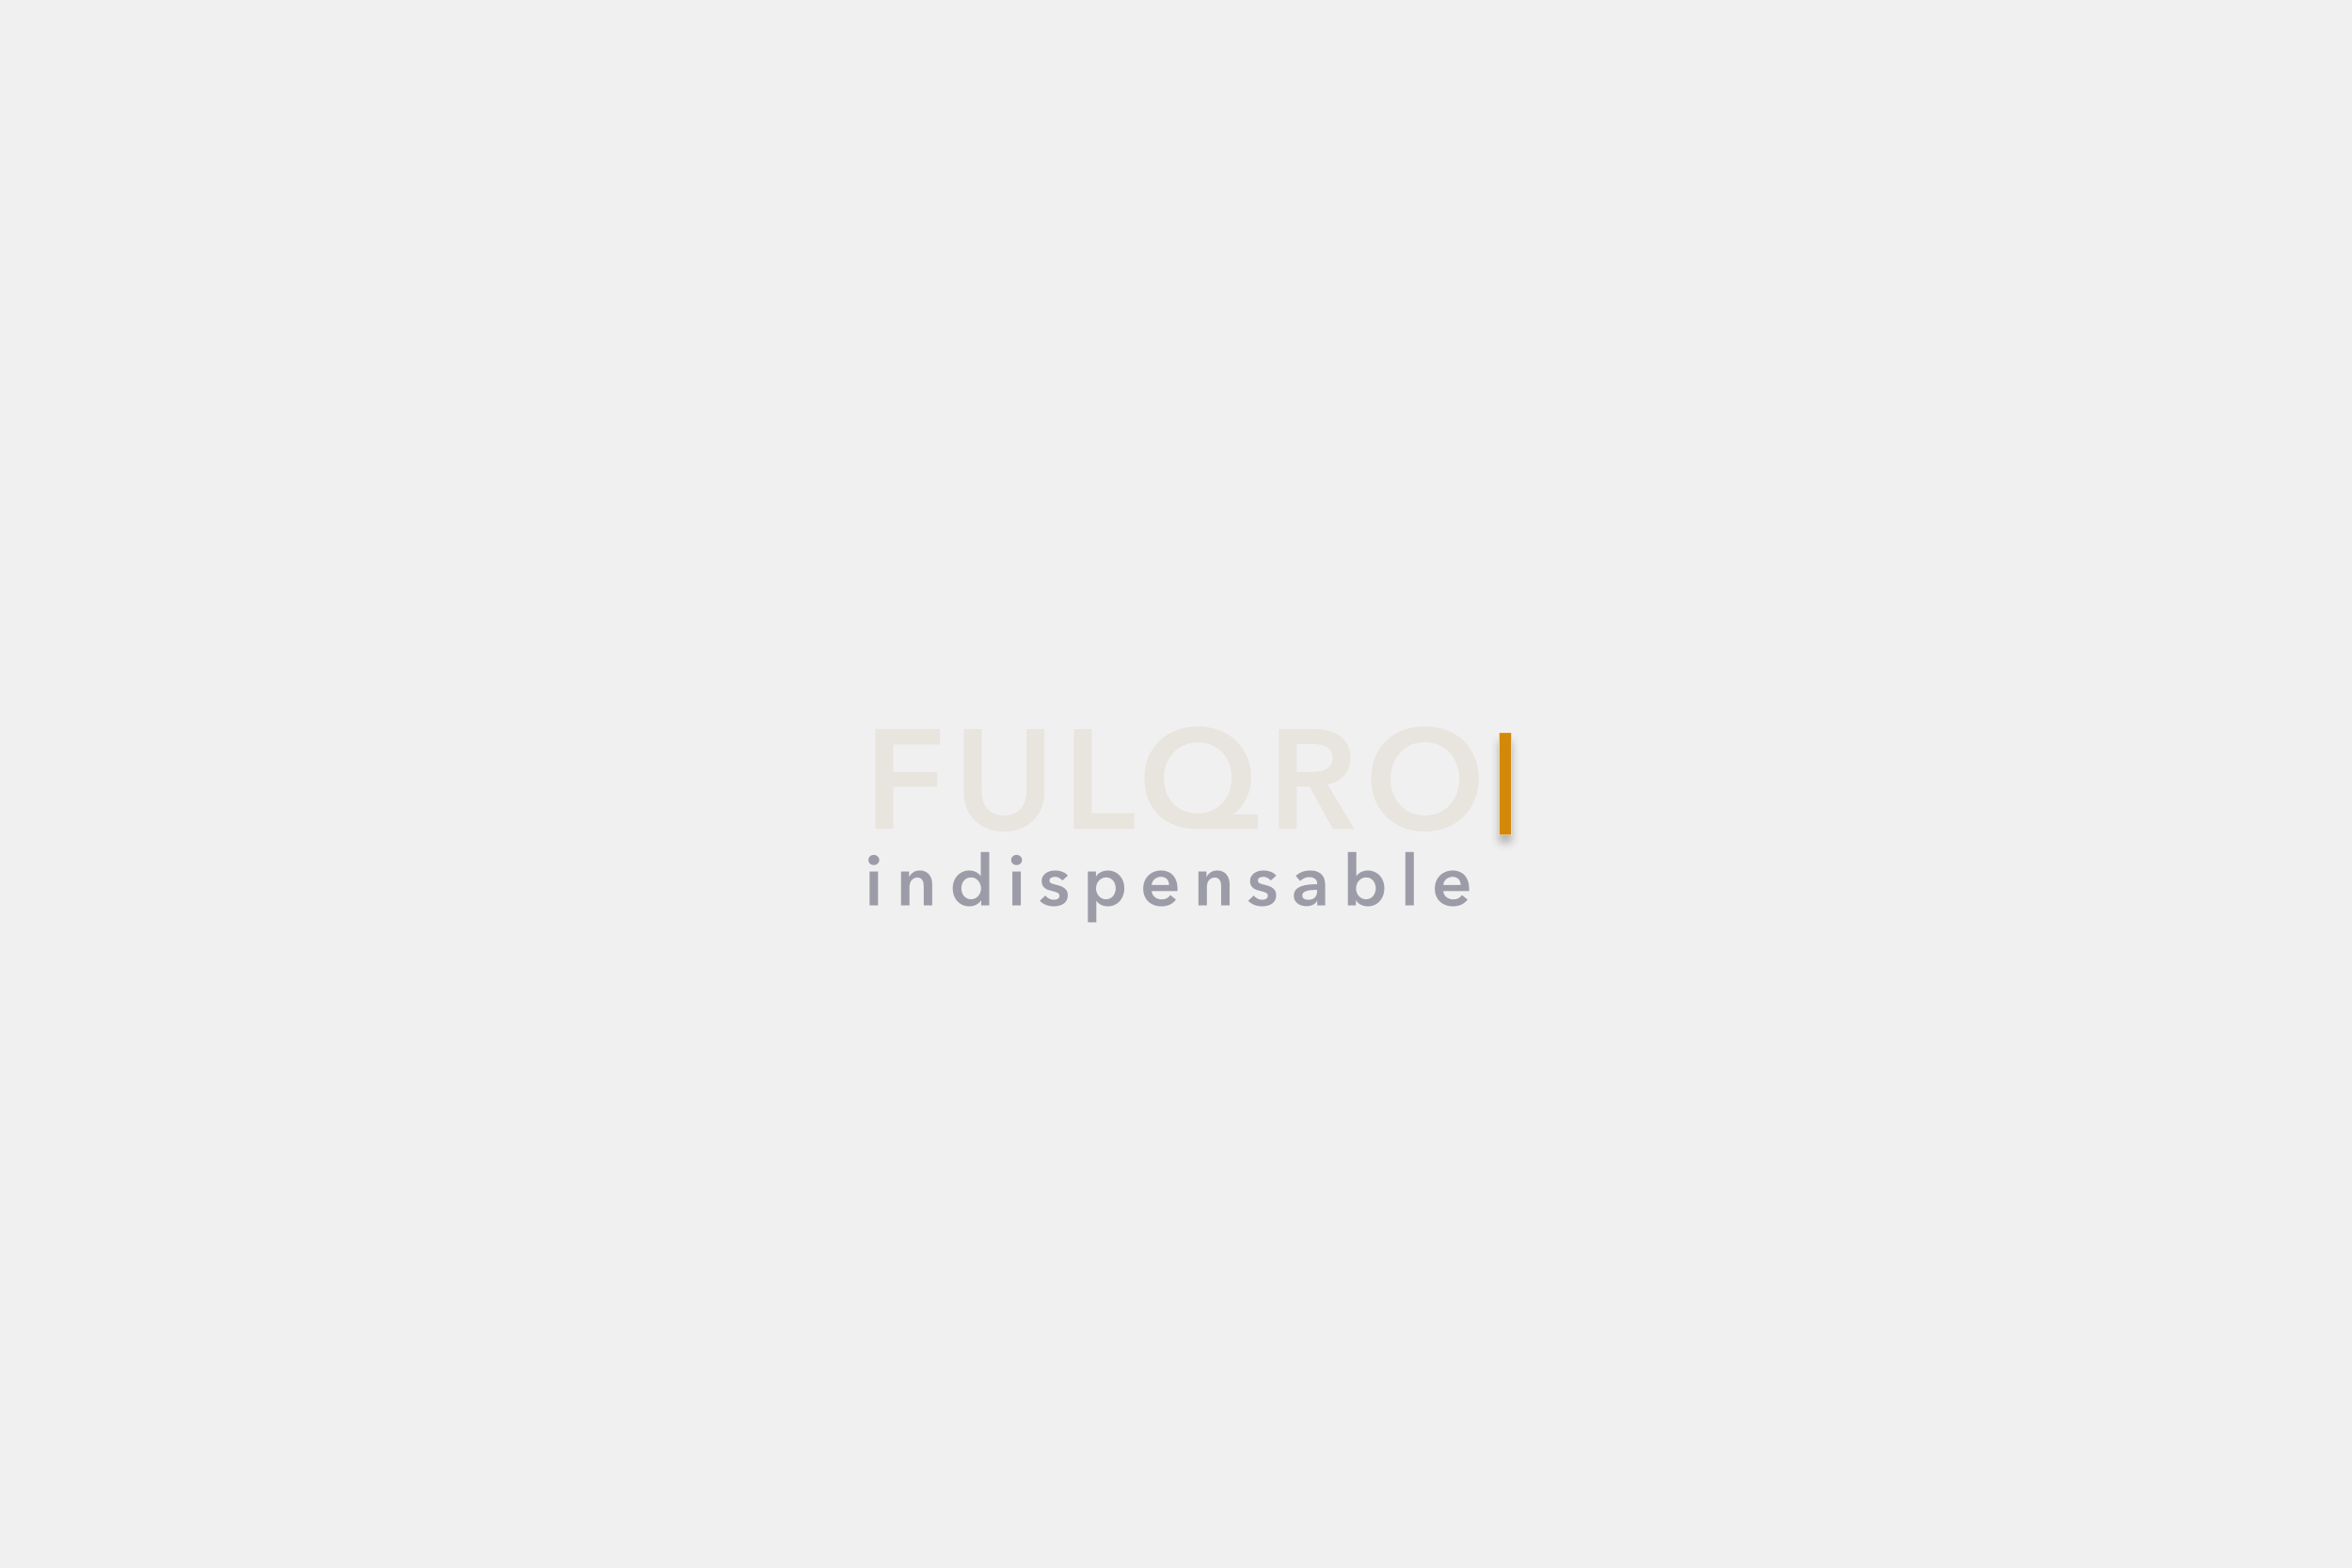
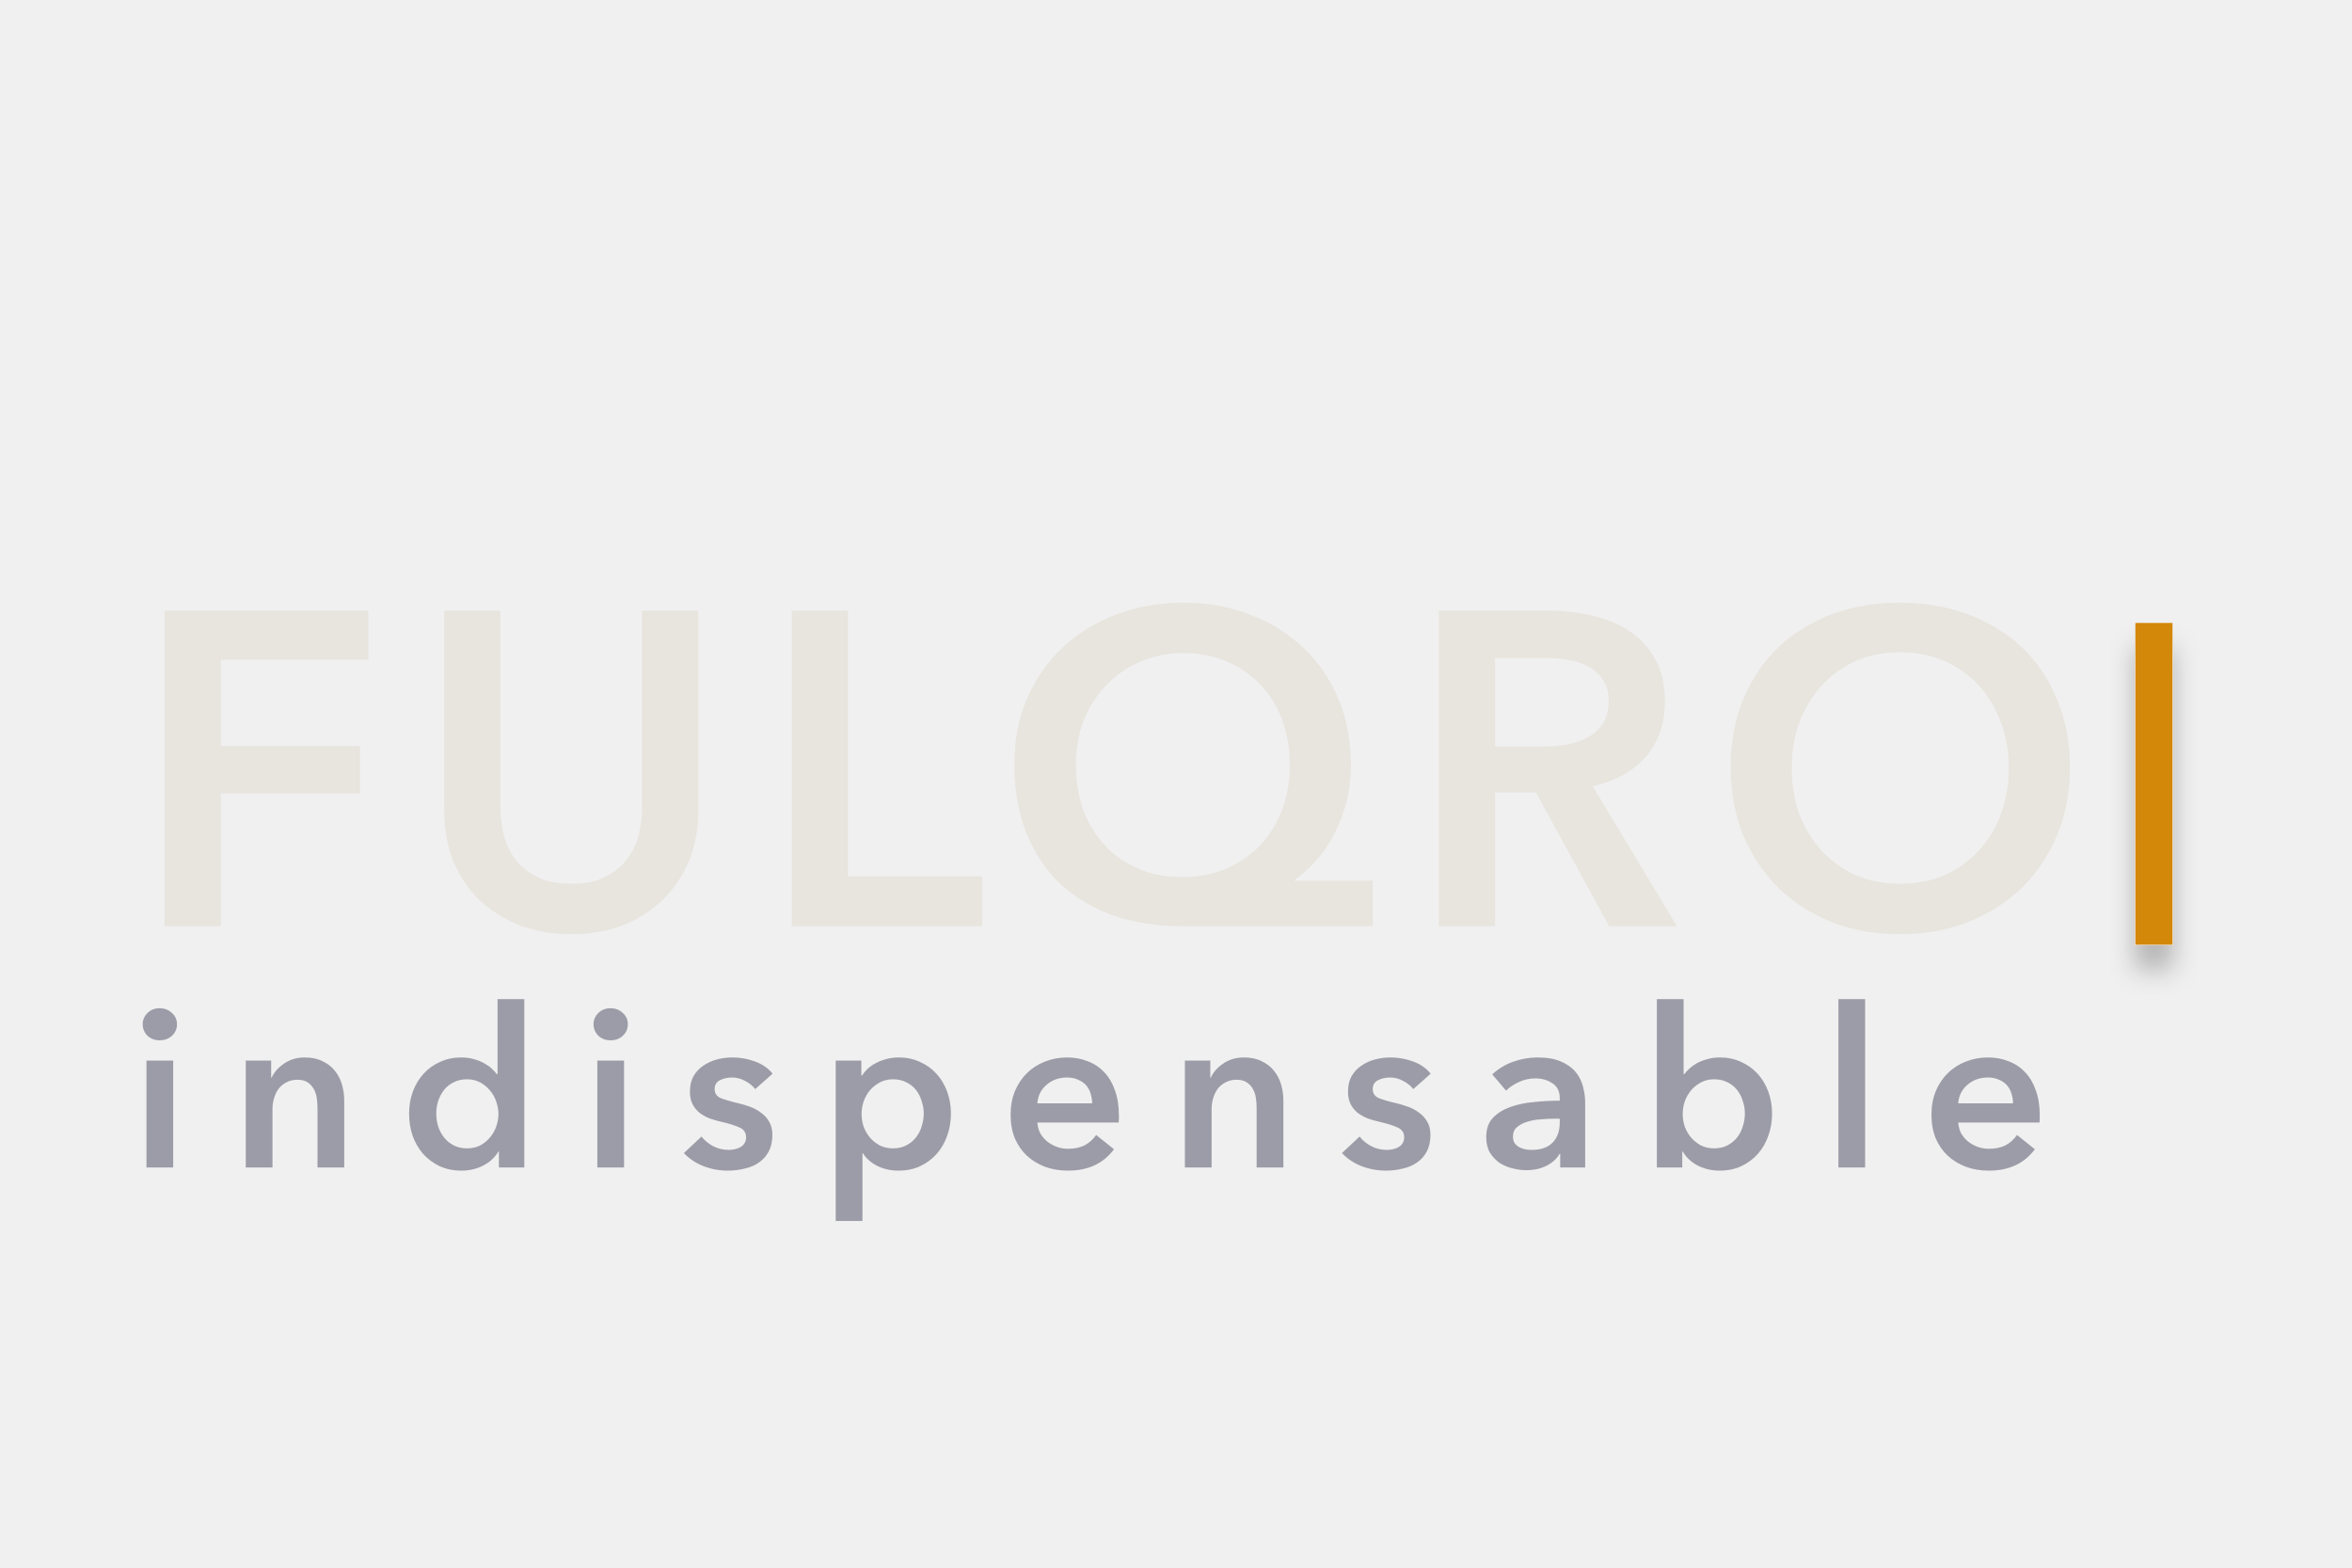
- <svg xmlns="http://www.w3.org/2000/svg" width="600" height="400" viewBox="0 0 1200 800" fill="none">
+ <svg xmlns="http://www.w3.org/2000/svg" width="600" height="400" viewBox="420 355 380 90" fill="none">
  <g clip-path="url(#clip0_3_58)">
    <path d="M446.616 372.024H479.52V379.944H455.688V393.912H478.152V401.544H455.688V423H446.616V372.024ZM532.817 404.28C532.817 407.352 532.289 410.136 531.233 412.632C530.177 415.08 528.737 417.168 526.913 418.896C525.089 420.624 522.929 421.968 520.433 422.928C517.937 423.84 515.225 424.296 512.297 424.296C509.369 424.296 506.657 423.84 504.161 422.928C501.665 421.968 499.481 420.624 497.609 418.896C495.785 417.168 494.345 415.08 493.289 412.632C492.281 410.136 491.777 407.352 491.777 404.28V372.024H500.849V403.92C500.849 405.408 501.041 406.896 501.425 408.384C501.809 409.824 502.433 411.12 503.297 412.272C504.209 413.424 505.385 414.36 506.825 415.08C508.313 415.8 510.137 416.16 512.297 416.16C514.457 416.16 516.257 415.8 517.697 415.08C519.185 414.36 520.361 413.424 521.225 412.272C522.137 411.12 522.785 409.824 523.169 408.384C523.553 406.896 523.745 405.408 523.745 403.92V372.024H532.817V404.28ZM547.928 372.024H557V414.936H578.672V423H547.928V372.024ZM641.778 423H611.034C606.954 423 603.234 422.424 599.874 421.272C596.562 420.072 593.706 418.368 591.306 416.16C588.954 413.904 587.13 411.168 585.834 407.952C584.538 404.688 583.89 400.992 583.89 396.864C583.89 392.976 584.562 389.448 585.906 386.28C587.298 383.064 589.218 380.304 591.666 378C594.114 375.696 596.994 373.92 600.306 372.672C603.666 371.376 607.29 370.728 611.178 370.728C615.066 370.728 618.666 371.376 621.978 372.672C625.29 373.92 628.146 375.696 630.546 378C632.994 380.304 634.89 383.064 636.234 386.28C637.578 389.448 638.25 392.976 638.25 396.864C638.25 399.168 637.986 401.28 637.458 403.2C636.93 405.12 636.234 406.872 635.37 408.456C634.554 409.992 633.594 411.36 632.49 412.56C631.434 413.712 630.33 414.696 629.178 415.512V415.656H641.778V423ZM611.178 378.864C608.73 378.864 606.426 379.32 604.266 380.232C602.154 381.144 600.33 382.392 598.794 383.976C597.258 385.56 596.034 387.456 595.122 389.664C594.258 391.872 593.826 394.272 593.826 396.864C593.826 399.6 594.234 402.096 595.05 404.352C595.914 406.56 597.09 408.456 598.578 410.04C600.114 411.624 601.938 412.872 604.05 413.784C606.162 414.648 608.49 415.08 611.034 415.08C613.53 415.08 615.834 414.648 617.946 413.784C620.106 412.872 621.954 411.624 623.49 410.04C625.026 408.456 626.226 406.56 627.09 404.352C627.954 402.096 628.386 399.6 628.386 396.864C628.386 394.272 627.978 391.872 627.162 389.664C626.346 387.456 625.17 385.56 623.634 383.976C622.146 382.392 620.346 381.144 618.234 380.232C616.122 379.32 613.77 378.864 611.178 378.864ZM652.474 372.024H670.186C672.586 372.024 674.914 372.288 677.17 372.816C679.426 373.296 681.418 374.112 683.146 375.264C684.922 376.416 686.338 377.928 687.394 379.8C688.45 381.672 688.978 383.952 688.978 386.64C688.978 390.336 687.922 393.36 685.81 395.712C683.746 398.016 680.914 399.576 677.314 400.392L690.922 423H679.978L668.17 401.4H661.546V423H652.474V372.024ZM668.962 393.984C670.258 393.984 671.554 393.888 672.85 393.696C674.146 393.504 675.298 393.144 676.306 392.616C677.362 392.088 678.226 391.344 678.898 390.384C679.57 389.376 679.906 388.104 679.906 386.568C679.906 385.176 679.594 384.048 678.97 383.184C678.346 382.272 677.554 381.552 676.594 381.024C675.634 380.496 674.53 380.136 673.282 379.944C672.082 379.752 670.906 379.656 669.754 379.656H661.546V393.984H668.962ZM699.627 397.368C699.627 393.288 700.299 389.616 701.643 386.352C703.035 383.04 704.931 380.232 707.331 377.928C709.779 375.624 712.659 373.848 715.971 372.6C719.331 371.352 722.979 370.728 726.915 370.728C730.899 370.728 734.571 371.352 737.931 372.6C741.291 373.848 744.195 375.624 746.643 377.928C749.091 380.232 750.987 383.04 752.331 386.352C753.723 389.616 754.419 393.288 754.419 397.368C754.419 401.352 753.723 405 752.331 408.312C750.987 411.576 749.091 414.408 746.643 416.808C744.195 419.16 741.291 421.008 737.931 422.352C734.571 423.648 730.899 424.296 726.915 424.296C722.979 424.296 719.331 423.648 715.971 422.352C712.659 421.008 709.779 419.16 707.331 416.808C704.931 414.408 703.035 411.576 701.643 408.312C700.299 405 699.627 401.352 699.627 397.368ZM709.491 397.368C709.491 400.104 709.899 402.624 710.715 404.928C711.579 407.184 712.779 409.152 714.315 410.832C715.899 412.512 717.747 413.832 719.859 414.792C722.019 415.704 724.395 416.16 726.987 416.16C729.579 416.16 731.955 415.704 734.115 414.792C736.275 413.832 738.123 412.512 739.659 410.832C741.243 409.152 742.443 407.184 743.259 404.928C744.123 402.624 744.555 400.104 744.555 397.368C744.555 394.728 744.123 392.28 743.259 390.024C742.443 387.768 741.267 385.8 739.731 384.12C738.195 382.44 736.347 381.12 734.187 380.16C732.027 379.2 729.627 378.72 726.987 378.72C724.347 378.72 721.947 379.2 719.787 380.16C717.675 381.12 715.851 382.44 714.315 384.12C712.779 385.8 711.579 387.768 710.715 390.024C709.899 392.28 709.491 394.728 709.491 397.368Z" fill="#E8E4DE" />
    <g filter="url(#filter0_d_3_58)">
      <rect width="6" height="52" transform="matrix(-1 0 0 1 771 374)" fill="#D4880A" />
    </g>
    <path d="M443.664 444.72H447.984V462H443.664V444.72ZM443.052 438.852C443.052 438.156 443.304 437.556 443.808 437.052C444.336 436.524 444.996 436.26 445.788 436.26C446.58 436.26 447.24 436.512 447.768 437.016C448.32 437.496 448.596 438.108 448.596 438.852C448.596 439.596 448.32 440.22 447.768 440.724C447.24 441.204 446.58 441.444 445.788 441.444C444.996 441.444 444.336 441.192 443.808 440.688C443.304 440.16 443.052 439.548 443.052 438.852ZM459.705 444.72H463.809V447.492H463.881C464.265 446.628 464.925 445.872 465.861 445.224C466.821 444.552 467.949 444.216 469.245 444.216C470.373 444.216 471.333 444.42 472.125 444.828C472.941 445.212 473.601 445.728 474.105 446.376C474.633 447.024 475.017 447.768 475.257 448.608C475.497 449.448 475.617 450.312 475.617 451.2V462H471.297V452.424C471.297 451.92 471.261 451.392 471.189 450.84C471.117 450.288 470.961 449.796 470.721 449.364C470.481 448.908 470.145 448.536 469.713 448.248C469.305 447.96 468.753 447.816 468.057 447.816C467.361 447.816 466.761 447.96 466.257 448.248C465.753 448.512 465.333 448.86 464.997 449.292C464.685 449.724 464.445 450.228 464.277 450.804C464.109 451.356 464.025 451.92 464.025 452.496V462H459.705V444.72ZM504.706 462H500.602V459.408H500.53C499.93 460.416 499.09 461.184 498.01 461.712C496.954 462.24 495.814 462.504 494.59 462.504C493.27 462.504 492.082 462.264 491.026 461.784C489.994 461.28 489.106 460.62 488.362 459.804C487.642 458.964 487.078 457.992 486.67 456.888C486.286 455.76 486.094 454.56 486.094 453.288C486.094 452.016 486.298 450.828 486.706 449.724C487.114 448.62 487.69 447.66 488.434 446.844C489.178 446.028 490.066 445.392 491.098 444.936C492.13 444.456 493.258 444.216 494.482 444.216C495.274 444.216 495.982 444.312 496.606 444.504C497.23 444.672 497.77 444.888 498.226 445.152C498.706 445.416 499.114 445.704 499.45 446.016C499.786 446.328 500.062 446.628 500.278 446.916H500.386V434.784H504.706V462ZM490.486 453.288C490.486 453.96 490.582 454.632 490.774 455.304C490.99 455.976 491.302 456.576 491.71 457.104C492.118 457.632 492.634 458.064 493.258 458.4C493.882 458.736 494.614 458.904 495.454 458.904C496.246 458.904 496.954 458.748 497.578 458.436C498.202 458.1 498.73 457.668 499.162 457.14C499.618 456.612 499.954 456.024 500.17 455.376C500.41 454.704 500.53 454.032 500.53 453.36C500.53 452.688 500.41 452.016 500.17 451.344C499.954 450.672 499.618 450.072 499.162 449.544C498.73 449.016 498.202 448.584 497.578 448.248C496.954 447.912 496.246 447.744 495.454 447.744C494.614 447.744 493.882 447.912 493.258 448.248C492.634 448.56 492.118 448.98 491.71 449.508C491.302 450.036 490.99 450.636 490.774 451.308C490.582 451.956 490.486 452.616 490.486 453.288ZM516.506 444.72H520.826V462H516.506V444.72ZM515.894 438.852C515.894 438.156 516.146 437.556 516.65 437.052C517.178 436.524 517.838 436.26 518.63 436.26C519.422 436.26 520.082 436.512 520.61 437.016C521.162 437.496 521.438 438.108 521.438 438.852C521.438 439.596 521.162 440.22 520.61 440.724C520.082 441.204 519.422 441.444 518.63 441.444C517.838 441.444 517.178 441.192 516.65 440.688C516.146 440.16 515.894 439.548 515.894 438.852ZM542.015 449.328C541.631 448.824 541.103 448.392 540.431 448.032C539.759 447.648 539.027 447.456 538.235 447.456C537.539 447.456 536.903 447.6 536.327 447.888C535.751 448.176 535.463 448.656 535.463 449.328C535.463 450 535.775 450.48 536.399 450.768C537.047 451.032 537.983 451.308 539.207 451.596C539.855 451.74 540.503 451.932 541.151 452.172C541.823 452.412 542.423 452.736 542.951 453.144C543.503 453.528 543.947 454.02 544.283 454.62C544.619 455.196 544.787 455.904 544.787 456.744C544.787 457.8 544.583 458.7 544.175 459.444C543.791 460.164 543.263 460.752 542.591 461.208C541.943 461.664 541.175 461.988 540.287 462.18C539.423 462.396 538.523 462.504 537.587 462.504C536.243 462.504 534.935 462.264 533.663 461.784C532.391 461.28 531.335 460.572 530.495 459.66L533.339 456.996C533.819 457.62 534.443 458.136 535.211 458.544C535.979 458.952 536.831 459.156 537.767 459.156C538.079 459.156 538.391 459.12 538.703 459.048C539.039 458.976 539.339 458.868 539.603 458.724C539.891 458.556 540.119 458.34 540.287 458.076C540.455 457.812 540.539 457.488 540.539 457.104C540.539 456.384 540.203 455.868 539.531 455.556C538.883 455.244 537.899 454.932 536.579 454.62C535.931 454.476 535.295 454.296 534.671 454.08C534.071 453.84 533.531 453.54 533.051 453.18C532.571 452.796 532.187 452.328 531.899 451.776C531.611 451.224 531.467 450.54 531.467 449.724C531.467 448.764 531.659 447.936 532.043 447.24C532.451 446.544 532.979 445.98 533.627 445.548C534.275 445.092 535.007 444.756 535.823 444.54C536.639 444.324 537.479 444.216 538.343 444.216C539.591 444.216 540.803 444.432 541.979 444.864C543.179 445.296 544.127 445.956 544.823 446.844L542.015 449.328ZM559.163 444.72V447.132H559.271C559.487 446.796 559.763 446.46 560.099 446.124C560.459 445.764 560.891 445.452 561.395 445.188C561.899 444.9 562.463 444.672 563.087 444.504C563.735 444.312 564.455 444.216 565.247 444.216C566.471 444.216 567.599 444.456 568.631 444.936C569.663 445.392 570.551 446.028 571.295 446.844C572.039 447.66 572.615 448.62 573.023 449.724C573.431 450.828 573.635 452.016 573.635 453.288C573.635 454.56 573.431 455.76 573.023 456.888C572.639 457.992 572.075 458.964 571.331 459.804C570.611 460.62 569.723 461.28 568.667 461.784C567.635 462.264 566.459 462.504 565.139 462.504C563.915 462.504 562.787 462.252 561.755 461.748C560.747 461.244 559.967 460.56 559.415 459.696H559.343V470.64H555.023V444.72H559.163ZM569.243 453.288C569.243 452.616 569.135 451.956 568.919 451.308C568.727 450.636 568.427 450.036 568.019 449.508C567.611 448.98 567.095 448.56 566.471 448.248C565.847 447.912 565.115 447.744 564.275 447.744C563.483 447.744 562.775 447.912 562.151 448.248C561.527 448.584 560.987 449.016 560.531 449.544C560.099 450.072 559.763 450.672 559.523 451.344C559.307 452.016 559.199 452.688 559.199 453.36C559.199 454.032 559.307 454.704 559.523 455.376C559.763 456.024 560.099 456.612 560.531 457.14C560.987 457.668 561.527 458.1 562.151 458.436C562.775 458.748 563.483 458.904 564.275 458.904C565.115 458.904 565.847 458.736 566.471 458.4C567.095 458.064 567.611 457.632 568.019 457.104C568.427 456.576 568.727 455.976 568.919 455.304C569.135 454.632 569.243 453.96 569.243 453.288ZM596.453 451.632C596.453 451.08 596.369 450.552 596.201 450.048C596.057 449.544 595.817 449.1 595.481 448.716C595.145 448.332 594.713 448.032 594.185 447.816C593.681 447.576 593.081 447.456 592.385 447.456C591.089 447.456 589.985 447.852 589.073 448.644C588.185 449.412 587.693 450.408 587.597 451.632H596.453ZM600.773 453.576C600.773 453.768 600.773 453.96 600.773 454.152C600.773 454.344 600.761 454.536 600.737 454.728H587.597C587.645 455.352 587.801 455.928 588.065 456.456C588.353 456.96 588.725 457.404 589.181 457.788C589.637 458.148 590.153 458.436 590.729 458.652C591.305 458.868 591.905 458.976 592.529 458.976C593.609 458.976 594.521 458.784 595.265 458.4C596.009 457.992 596.621 457.44 597.101 456.744L599.981 459.048C598.277 461.352 595.805 462.504 592.565 462.504C591.221 462.504 589.985 462.3 588.857 461.892C587.729 461.46 586.745 460.86 585.905 460.092C585.089 459.324 584.441 458.388 583.961 457.284C583.505 456.156 583.277 454.884 583.277 453.468C583.277 452.076 583.505 450.816 583.961 449.688C584.441 448.536 585.089 447.564 585.905 446.772C586.721 445.956 587.681 445.332 588.785 444.9C589.913 444.444 591.125 444.216 592.421 444.216C593.621 444.216 594.725 444.42 595.733 444.828C596.765 445.212 597.653 445.8 598.397 446.592C599.141 447.36 599.717 448.332 600.125 449.508C600.557 450.66 600.773 452.016 600.773 453.576ZM611.436 444.72H615.54V447.492H615.612C615.996 446.628 616.656 445.872 617.592 445.224C618.552 444.552 619.68 444.216 620.976 444.216C622.104 444.216 623.064 444.42 623.856 444.828C624.672 445.212 625.332 445.728 625.836 446.376C626.364 447.024 626.748 447.768 626.988 448.608C627.228 449.448 627.348 450.312 627.348 451.2V462H623.028V452.424C623.028 451.92 622.992 451.392 622.92 450.84C622.848 450.288 622.692 449.796 622.452 449.364C622.212 448.908 621.876 448.536 621.444 448.248C621.036 447.96 620.484 447.816 619.788 447.816C619.092 447.816 618.492 447.96 617.988 448.248C617.484 448.512 617.064 448.86 616.728 449.292C616.416 449.724 616.176 450.228 616.008 450.804C615.84 451.356 615.756 451.92 615.756 452.496V462H611.436V444.72ZM648.337 449.328C647.953 448.824 647.425 448.392 646.753 448.032C646.081 447.648 645.349 447.456 644.557 447.456C643.861 447.456 643.225 447.6 642.649 447.888C642.073 448.176 641.785 448.656 641.785 449.328C641.785 450 642.097 450.48 642.721 450.768C643.369 451.032 644.305 451.308 645.529 451.596C646.177 451.74 646.825 451.932 647.473 452.172C648.145 452.412 648.745 452.736 649.273 453.144C649.825 453.528 650.269 454.02 650.605 454.62C650.941 455.196 651.109 455.904 651.109 456.744C651.109 457.8 650.905 458.7 650.497 459.444C650.113 460.164 649.585 460.752 648.913 461.208C648.265 461.664 647.497 461.988 646.609 462.18C645.745 462.396 644.845 462.504 643.909 462.504C642.565 462.504 641.257 462.264 639.985 461.784C638.713 461.28 637.657 460.572 636.817 459.66L639.661 456.996C640.141 457.62 640.765 458.136 641.533 458.544C642.301 458.952 643.153 459.156 644.089 459.156C644.401 459.156 644.713 459.12 645.025 459.048C645.361 458.976 645.661 458.868 645.925 458.724C646.213 458.556 646.441 458.34 646.609 458.076C646.777 457.812 646.861 457.488 646.861 457.104C646.861 456.384 646.525 455.868 645.853 455.556C645.205 455.244 644.221 454.932 642.901 454.62C642.253 454.476 641.617 454.296 640.993 454.08C640.393 453.84 639.853 453.54 639.373 453.18C638.893 452.796 638.509 452.328 638.221 451.776C637.933 451.224 637.789 450.54 637.789 449.724C637.789 448.764 637.981 447.936 638.365 447.24C638.773 446.544 639.301 445.98 639.949 445.548C640.597 445.092 641.329 444.756 642.145 444.54C642.961 444.324 643.801 444.216 644.665 444.216C645.913 444.216 647.125 444.432 648.301 444.864C649.501 445.296 650.449 445.956 651.145 446.844L648.337 449.328ZM672.074 459.804H671.966C671.534 460.572 670.838 461.208 669.878 461.712C668.918 462.192 667.826 462.432 666.602 462.432C665.906 462.432 665.174 462.336 664.406 462.144C663.662 461.976 662.966 461.688 662.318 461.28C661.694 460.848 661.166 460.296 660.734 459.624C660.326 458.928 660.122 458.076 660.122 457.068C660.122 455.772 660.482 454.74 661.202 453.972C661.946 453.204 662.894 452.616 664.046 452.208C665.198 451.8 666.47 451.536 667.862 451.416C669.278 451.272 670.658 451.2 672.002 451.2V450.768C672.002 449.688 671.606 448.896 670.814 448.392C670.046 447.864 669.122 447.6 668.042 447.6C667.13 447.6 666.254 447.792 665.414 448.176C664.574 448.56 663.878 449.028 663.326 449.58L661.094 446.952C662.078 446.04 663.206 445.356 664.478 444.9C665.774 444.444 667.082 444.216 668.402 444.216C669.938 444.216 671.198 444.432 672.182 444.864C673.19 445.296 673.982 445.86 674.558 446.556C675.134 447.252 675.53 448.032 675.746 448.896C675.986 449.76 676.106 450.624 676.106 451.488V462H672.074V459.804ZM672.002 454.116H671.03C670.334 454.116 669.602 454.152 668.834 454.224C668.066 454.272 667.358 454.404 666.71 454.62C666.062 454.812 665.522 455.1 665.09 455.484C664.658 455.844 664.442 456.348 664.442 456.996C664.442 457.404 664.526 457.752 664.694 458.04C664.886 458.304 665.126 458.52 665.414 458.688C665.702 458.856 666.026 458.976 666.386 459.048C666.746 459.12 667.106 459.156 667.466 459.156C668.954 459.156 670.082 458.76 670.85 457.968C671.618 457.176 672.002 456.096 672.002 454.728V454.116ZM692.011 434.784V446.916H692.119C692.335 446.628 692.611 446.328 692.947 446.016C693.283 445.704 693.679 445.416 694.135 445.152C694.615 444.888 695.167 444.672 695.791 444.504C696.415 444.312 697.123 444.216 697.915 444.216C699.139 444.216 700.267 444.456 701.299 444.936C702.331 445.392 703.219 446.028 703.963 446.844C704.707 447.66 705.283 448.62 705.691 449.724C706.099 450.828 706.303 452.016 706.303 453.288C706.303 454.56 706.099 455.76 705.691 456.888C705.307 457.992 704.743 458.964 703.999 459.804C703.279 460.62 702.391 461.28 701.335 461.784C700.303 462.264 699.127 462.504 697.807 462.504C696.583 462.504 695.431 462.24 694.351 461.712C693.295 461.184 692.467 460.416 691.867 459.408H691.795V462H687.691V434.784H692.011ZM701.911 453.288C701.911 452.616 701.803 451.956 701.587 451.308C701.395 450.636 701.095 450.036 700.687 449.508C700.279 448.98 699.763 448.56 699.139 448.248C698.515 447.912 697.783 447.744 696.943 447.744C696.151 447.744 695.443 447.912 694.819 448.248C694.195 448.584 693.655 449.016 693.199 449.544C692.767 450.072 692.431 450.672 692.191 451.344C691.975 452.016 691.867 452.688 691.867 453.36C691.867 454.032 691.975 454.704 692.191 455.376C692.431 456.024 692.767 456.612 693.199 457.14C693.655 457.668 694.195 458.1 694.819 458.436C695.443 458.748 696.151 458.904 696.943 458.904C697.783 458.904 698.515 458.736 699.139 458.4C699.763 458.064 700.279 457.632 700.687 457.104C701.095 456.576 701.395 455.976 701.587 455.304C701.803 454.632 701.911 453.96 701.911 453.288ZM717.022 434.784H721.342V462H717.022V434.784ZM745.231 451.632C745.231 451.08 745.147 450.552 744.979 450.048C744.835 449.544 744.595 449.1 744.259 448.716C743.923 448.332 743.491 448.032 742.963 447.816C742.459 447.576 741.859 447.456 741.163 447.456C739.867 447.456 738.763 447.852 737.851 448.644C736.963 449.412 736.471 450.408 736.375 451.632H745.231ZM749.551 453.576C749.551 453.768 749.551 453.96 749.551 454.152C749.551 454.344 749.539 454.536 749.515 454.728H736.375C736.423 455.352 736.579 455.928 736.843 456.456C737.131 456.96 737.503 457.404 737.959 457.788C738.415 458.148 738.931 458.436 739.507 458.652C740.083 458.868 740.683 458.976 741.307 458.976C742.387 458.976 743.299 458.784 744.043 458.4C744.787 457.992 745.399 457.44 745.879 456.744L748.759 459.048C747.055 461.352 744.583 462.504 741.343 462.504C739.999 462.504 738.763 462.3 737.635 461.892C736.507 461.46 735.523 460.86 734.683 460.092C733.867 459.324 733.219 458.388 732.739 457.284C732.283 456.156 732.055 454.884 732.055 453.468C732.055 452.076 732.283 450.816 732.739 449.688C733.219 448.536 733.867 447.564 734.683 446.772C735.499 445.956 736.459 445.332 737.563 444.9C738.691 444.444 739.903 444.216 741.199 444.216C742.399 444.216 743.503 444.42 744.511 444.828C745.543 445.212 746.431 445.8 747.175 446.592C747.919 447.36 748.495 448.332 748.903 449.508C749.335 450.66 749.551 452.016 749.551 453.576Z" fill="#9C9CA8" />
  </g>
  <defs>
    <filter id="filter0_d_3_58" x="761" y="374" width="14" height="60" filterUnits="userSpaceOnUse" color-interpolation-filters="sRGB">
      <feFlood flood-opacity="0" result="BackgroundImageFix" />
      <feColorMatrix in="SourceAlpha" type="matrix" values="0 0 0 0 0 0 0 0 0 0 0 0 0 0 0 0 0 0 127 0" result="hardAlpha" />
      <feOffset dy="4" />
      <feGaussianBlur stdDeviation="2" />
      <feComposite in2="hardAlpha" operator="out" />
      <feColorMatrix type="matrix" values="0 0 0 0 0 0 0 0 0 0 0 0 0 0 0 0 0 0 0.25 0" />
      <feBlend mode="normal" in2="BackgroundImageFix" result="effect1_dropShadow_3_58" />
      <feBlend mode="normal" in="SourceGraphic" in2="effect1_dropShadow_3_58" result="shape" />
    </filter>
    <clipPath id="clip0_3_58">
      <rect width="1200" height="800" fill="white" />
    </clipPath>
  </defs>
</svg>
